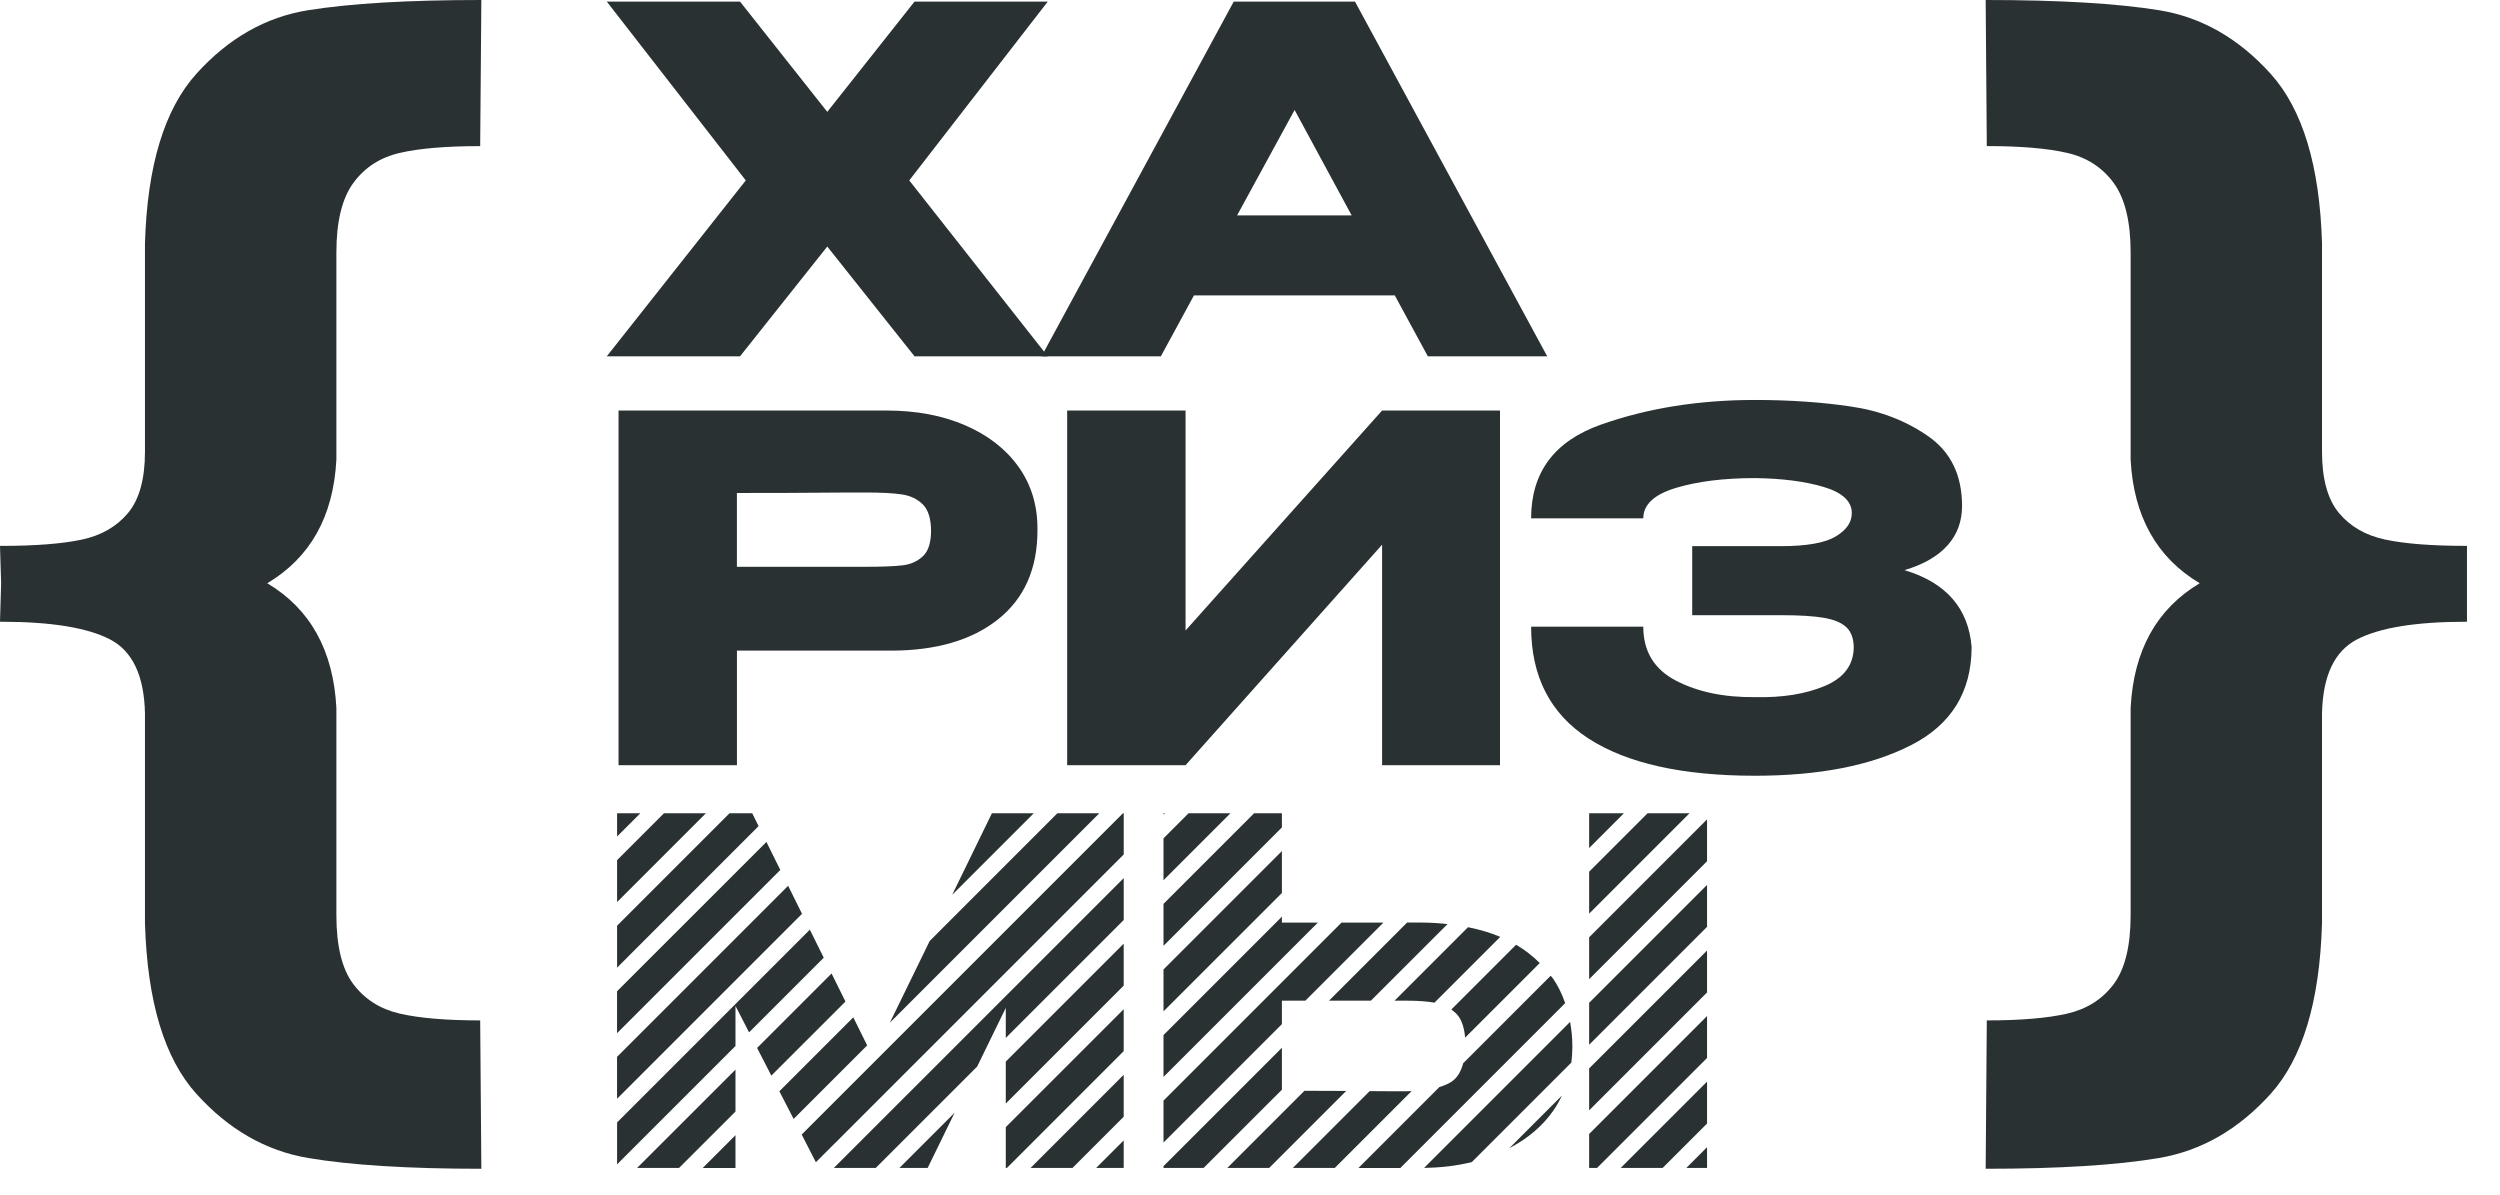
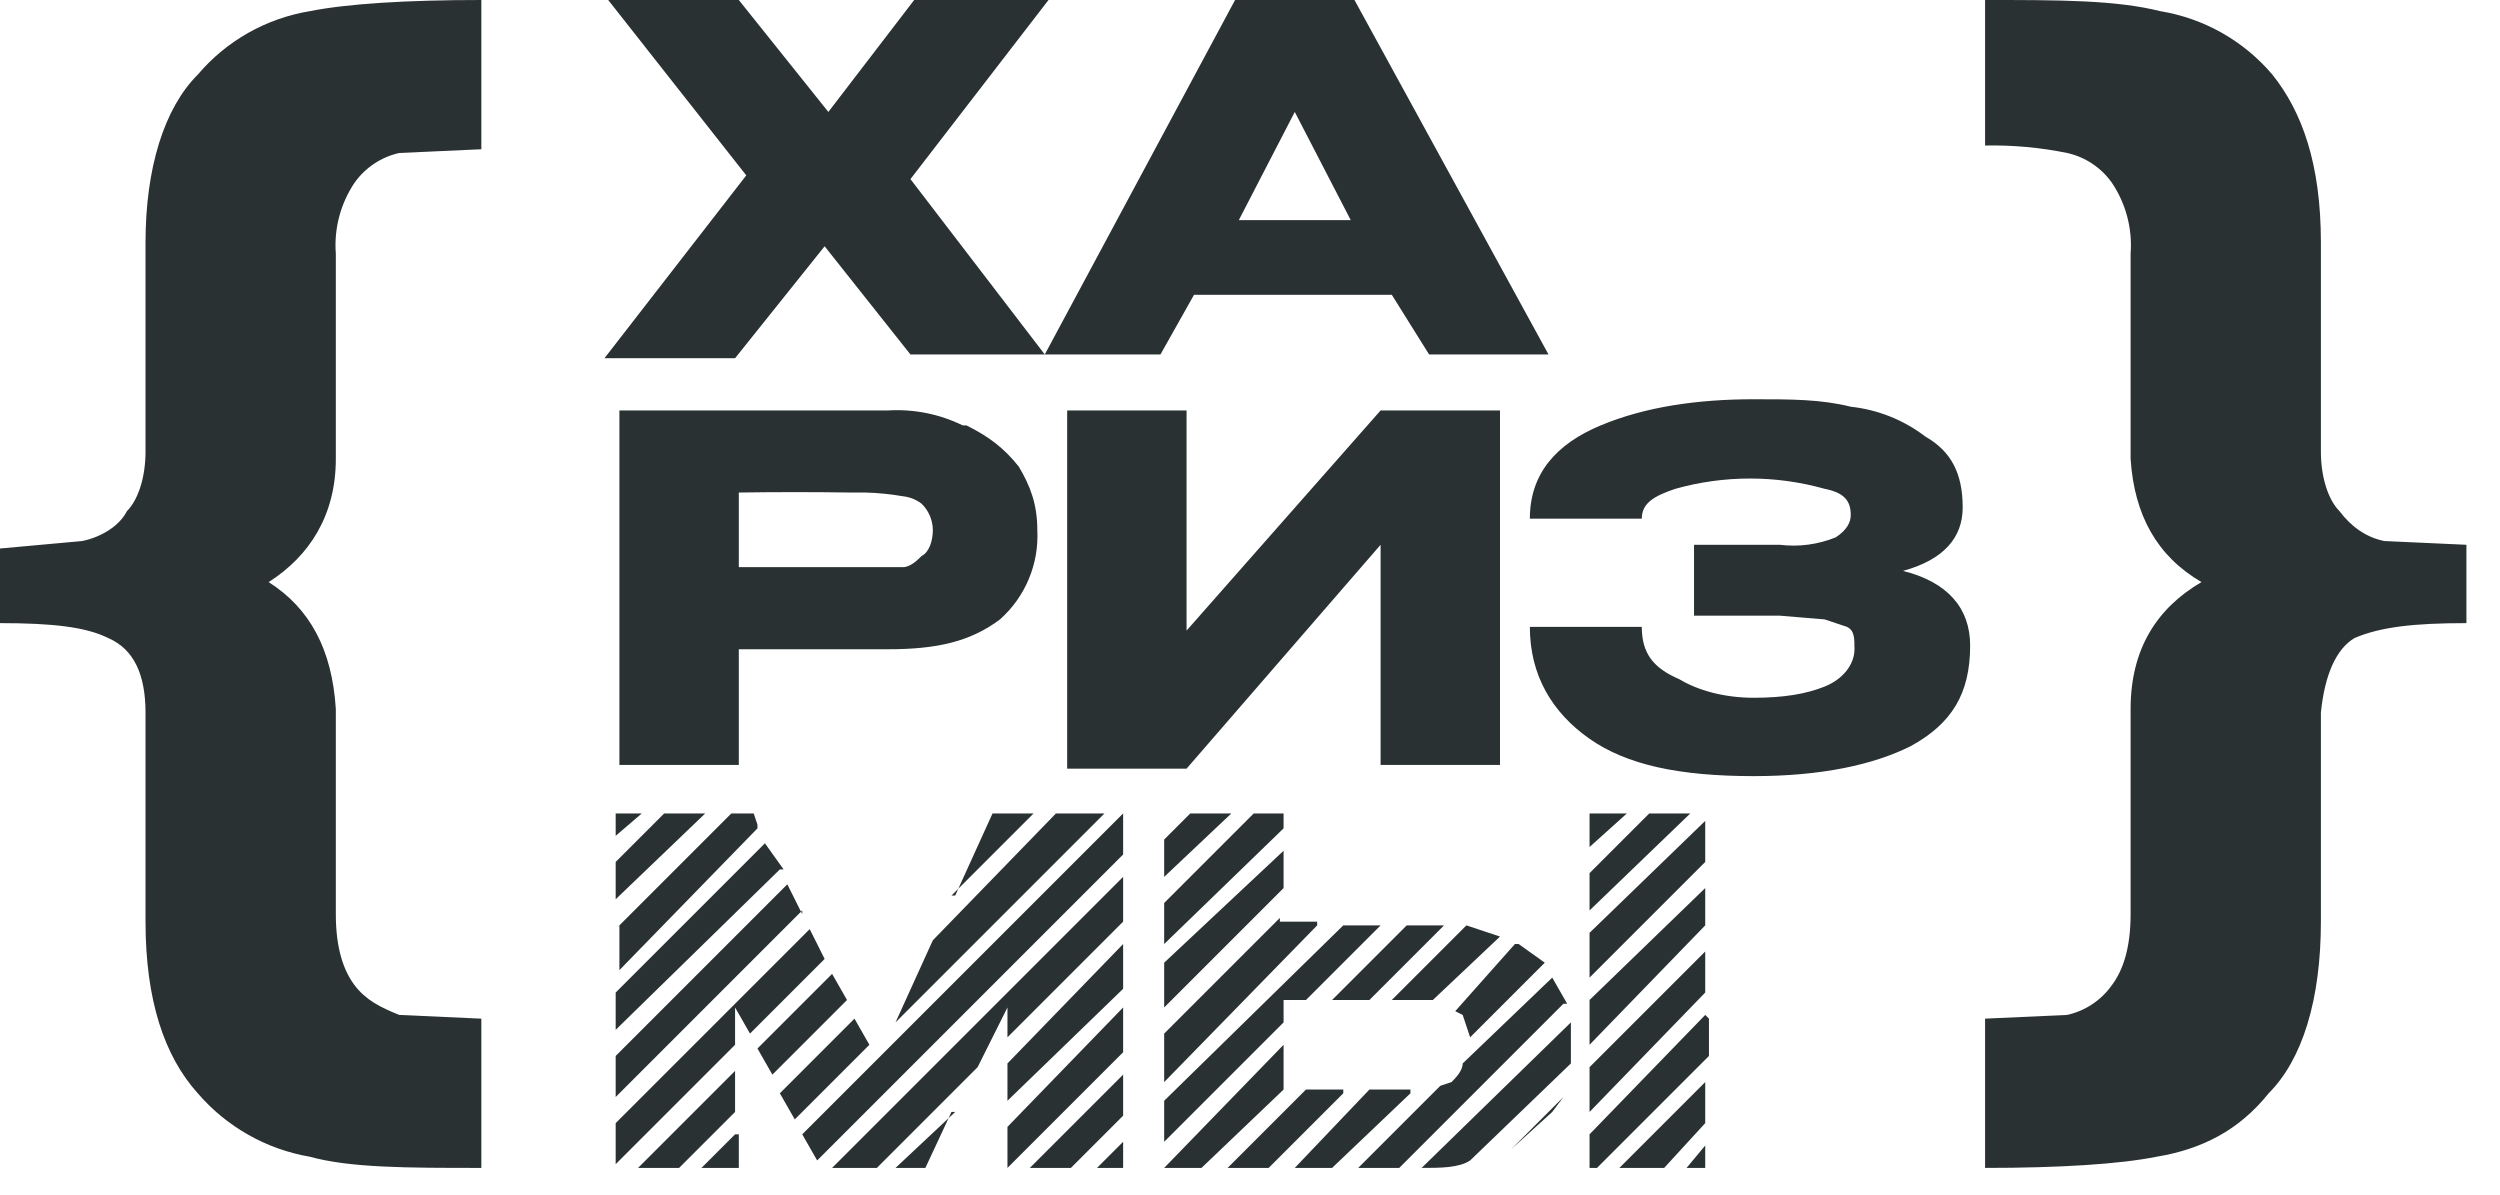
- <svg xmlns="http://www.w3.org/2000/svg" width="67" height="32" viewBox="0 0 67 32" fill="none">
-   <path d="M30.116 22.899V21.796H30.095L21.485 30.406L21.866 31.148L30.116 22.899Z" fill="#293133" />
-   <path d="M29.461 21.796H28.337L24.916 25.218L23.848 27.409L29.461 21.796Z" fill="#293133" />
-   <path d="M22.868 27.265L20.887 29.246L21.269 29.987L23.24 28.017L22.868 27.265Z" fill="#293133" />
-   <path d="M19.711 29.789V28.666L17.074 31.301H18.198L19.711 29.789Z" fill="#293133" />
-   <path d="M19.711 30.423L18.832 31.302H19.711V30.423Z" fill="#293133" />
-   <path d="M31.182 22.467V23.59L32.976 21.796H31.853L31.182 22.467Z" fill="#293133" />
-   <path d="M35.319 24.725H34.355V24.566L31.182 27.739V28.862L35.319 24.725Z" fill="#293133" />
-   <path d="M31.182 25.981V27.104L34.355 23.932V22.809L31.182 25.981Z" fill="#293133" />
-   <path d="M31.182 25.348L34.355 22.175V21.796H33.61L31.182 24.224V25.348Z" fill="#293133" />
-   <path d="M34.355 28.08L31.182 31.253V31.301H32.257L34.355 29.204V28.08Z" fill="#293133" />
-   <path d="M18.917 21.796H17.794L16.538 23.052V24.175L18.917 21.796Z" fill="#293133" />
-   <path d="M30.115 27.047L26.955 30.207V31.301H26.985L30.115 28.17V27.047Z" fill="#293133" />
-   <path d="M16.538 22.418L17.16 21.796H16.538V22.418Z" fill="#293133" />
-   <path d="M31.182 21.796V21.833L31.219 21.796H31.182Z" fill="#293133" />
-   <path d="M45.749 27.23L42.589 30.391V31.301H42.801L45.749 28.354V27.23Z" fill="#293133" />
-   <path d="M25.518 23.982L27.704 21.796H26.583L25.518 23.982Z" fill="#293133" />
-   <path d="M21.494 24.49L21.122 23.739L16.537 28.323V29.447L21.494 24.49Z" fill="#293133" />
-   <path d="M20.33 22.14L20.16 21.796H19.551L16.538 24.809V25.933L20.33 22.14Z" fill="#293133" />
-   <path d="M19.711 28.032V26.959L20.075 27.667L22.076 25.666L21.704 24.915L16.538 30.081V31.204L19.711 28.032Z" fill="#293133" />
-   <path d="M20.912 23.315L20.54 22.564L16.537 26.566V27.689L20.912 23.315Z" fill="#293133" />
-   <path d="M20.672 28.827L22.658 26.841L22.286 26.089L20.29 28.085L20.672 28.827Z" fill="#293133" />
-   <path d="M26.188 28.584L26.955 27.011V27.816L30.116 24.656V23.533L22.347 31.301H23.47L26.188 28.584Z" fill="#293133" />
-   <path d="M41.947 26.884C41.866 26.655 41.766 26.438 41.632 26.241C41.609 26.208 41.582 26.18 41.559 26.149L39.213 28.495C39.152 28.727 39.046 28.901 38.883 29.002C38.796 29.056 38.69 29.098 38.574 29.134L36.406 31.302H37.529L41.947 26.884Z" fill="#293133" />
-   <path d="M37.682 26.818H37.694C37.997 26.818 38.245 26.836 38.444 26.871L40.207 25.108C39.94 24.995 39.65 24.911 39.343 24.849L37.374 26.818H37.681H37.682Z" fill="#293133" />
-   <path d="M36.079 29.237C35.786 29.235 35.412 29.234 34.959 29.233L32.891 31.301H34.014L36.078 29.237H36.079Z" fill="#293133" />
-   <path d="M42.112 28.477C42.128 28.346 42.139 28.215 42.139 28.078V28.026C42.139 27.801 42.114 27.59 42.079 27.386L38.166 31.299C38.624 31.294 39.048 31.241 39.443 31.145L42.112 28.477V28.477Z" fill="#293133" />
-   <path d="M45.749 30.745L45.193 31.301H45.749V30.745Z" fill="#293133" />
-   <path d="M41.632 29.76C41.72 29.632 41.796 29.498 41.861 29.36L40.452 30.77C40.944 30.512 41.341 30.179 41.632 29.76Z" fill="#293133" />
-   <path d="M45.749 30.111V28.988L43.435 31.301H44.559L45.749 30.111Z" fill="#293133" />
-   <path d="M42.589 22.728L43.52 21.796H42.589V22.728Z" fill="#293133" />
-   <path d="M45.749 25.474L42.589 28.633V29.757L45.749 26.597V25.474Z" fill="#293133" />
-   <path d="M37.833 29.24C37.785 29.241 37.744 29.246 37.694 29.246H37.309C37.193 29.246 36.99 29.245 36.707 29.242L34.648 31.301H35.772L37.833 29.24Z" fill="#293133" />
-   <path d="M34.355 26.818H34.983L37.077 24.725H35.953L31.182 29.496V30.619L34.355 27.446V26.818Z" fill="#293133" />
-   <path d="M40.631 25.319L38.896 27.054C38.964 27.105 39.029 27.159 39.082 27.229C39.184 27.366 39.244 27.56 39.265 27.809L41.265 25.809C41.078 25.624 40.87 25.458 40.631 25.319Z" fill="#293133" />
-   <path d="M30.115 30.562L29.376 31.301H30.115V30.562Z" fill="#293133" />
-   <path d="M25.584 29.821L24.104 31.301H24.861L25.584 29.821Z" fill="#293133" />
-   <path d="M30.115 25.29L26.955 28.45V29.574L30.115 26.414V25.29Z" fill="#293133" />
-   <path d="M30.115 29.928V28.804L27.619 31.301H28.742L30.115 29.928Z" fill="#293133" />
-   <path d="M45.749 24.839V23.715L42.589 26.875V27.999L45.749 24.839Z" fill="#293133" />
-   <path d="M42.589 23.361V24.485L45.278 21.796H44.154L42.589 23.361Z" fill="#293133" />
-   <path d="M42.589 25.119V26.242L45.749 23.081V21.959L42.589 25.119Z" fill="#293133" />
-   <path d="M36.74 26.818L38.794 24.765C38.565 24.741 38.329 24.724 38.08 24.724H37.711L35.617 26.818H36.74Z" fill="#293133" />
-   <path d="M24.509 0.043H28.08L24.368 4.835L28.08 9.549H24.509L22.171 6.607L19.833 9.549H16.262L19.987 4.835L16.262 0.043H19.833L22.171 2.998L24.509 0.043Z" fill="#293133" />
-   <path d="M41.465 9.549H38.266L37.38 7.917H31.998L31.111 9.549H27.913L33.064 0.043H36.314L41.465 9.549ZM34.696 2.946L33.154 5.772H36.224L34.695 2.946H34.696Z" fill="#293133" />
-   <path d="M9.47 26.375C9.773 26.78 10.188 27.043 10.714 27.165C11.24 27.286 11.959 27.347 12.869 27.347L12.9 31.323C10.937 31.323 9.389 31.226 8.256 31.034C7.123 30.842 6.126 30.27 5.267 29.319C4.406 28.368 3.946 26.841 3.885 24.736V19.122C3.865 18.11 3.552 17.448 2.945 17.134C2.337 16.82 1.366 16.663 0.03 16.663H0L0.03 15.631L0 14.63H0.03C0.941 14.63 1.659 14.574 2.185 14.463C2.711 14.352 3.126 14.114 3.43 13.75C3.733 13.386 3.885 12.839 3.885 12.111V6.526C3.946 4.443 4.406 2.925 5.267 1.973C6.126 1.022 7.123 0.456 8.256 0.274C9.389 0.092 10.937 0 12.9 0L12.869 3.916C11.959 3.916 11.24 3.976 10.714 4.098C10.188 4.219 9.773 4.488 9.47 4.902C9.166 5.317 9.015 5.94 9.015 6.769V12.323C8.934 13.841 8.316 14.944 7.163 15.631C8.317 16.319 8.934 17.433 9.015 18.97V24.525C9.015 25.354 9.166 25.972 9.47 26.376" fill="#293133" />
-   <path d="M25.871 11.4C26.483 11.665 26.958 12.036 27.297 12.511C27.635 12.986 27.804 13.537 27.804 14.162V14.213C27.804 15.241 27.453 16.035 26.751 16.596C26.048 17.156 25.089 17.437 23.873 17.437H19.75V20.507H16.577V11.002H23.758C24.554 11.002 25.258 11.134 25.871 11.4ZM24.188 15.151C24.406 15.125 24.588 15.044 24.733 14.907C24.879 14.77 24.952 14.543 24.952 14.226C24.952 13.91 24.879 13.666 24.733 13.52C24.587 13.374 24.4 13.285 24.168 13.25C23.937 13.216 23.611 13.199 23.192 13.199H22.768C22.596 13.199 22.297 13.201 21.869 13.205C21.44 13.21 20.734 13.212 19.749 13.212V15.19H23.192C23.636 15.19 23.968 15.177 24.187 15.151" fill="#293133" />
-   <path d="M31.773 11.002V16.897L37.04 11.002H40.2V20.507H37.04V14.598L31.773 20.507H28.6V11.002H31.773Z" fill="#293133" />
-   <path d="M51.221 19.968C50.151 20.516 48.755 20.79 47.034 20.79C45.089 20.79 43.604 20.458 42.576 19.795C41.548 19.131 41.034 18.131 41.034 16.795H44.04C44.04 17.455 44.331 17.936 44.914 18.24C45.496 18.544 46.203 18.692 47.034 18.683C47.761 18.7 48.382 18.602 48.896 18.387C49.41 18.174 49.67 17.831 49.68 17.36C49.68 17.12 49.615 16.939 49.487 16.814C49.358 16.69 49.157 16.605 48.883 16.558C48.609 16.51 48.224 16.487 47.727 16.487H45.351V14.637H47.727C48.412 14.637 48.901 14.552 49.192 14.38C49.483 14.209 49.628 13.999 49.628 13.751C49.628 13.435 49.378 13.201 48.877 13.051C48.376 12.901 47.761 12.822 47.034 12.813C46.203 12.813 45.496 12.901 44.914 13.076C44.331 13.252 44.04 13.524 44.04 13.892H41.034C41.034 12.659 41.657 11.822 42.903 11.381C44.149 10.94 45.526 10.719 47.033 10.719C47.949 10.719 48.804 10.777 49.596 10.893C50.388 11.008 51.084 11.276 51.683 11.696C52.282 12.116 52.583 12.736 52.583 13.559C52.583 14.381 52.069 14.972 51.041 15.28C52.154 15.614 52.753 16.299 52.839 17.335V17.361C52.831 18.551 52.291 19.421 51.221 19.968" fill="#293133" />
-   <path d="M66.116 16.663H66.085C64.75 16.663 63.778 16.821 63.172 17.134C62.564 17.448 62.251 18.11 62.23 19.122V24.737C62.17 26.842 61.709 28.369 60.849 29.32C59.989 30.271 58.993 30.843 57.859 31.035C56.726 31.227 55.178 31.323 53.216 31.323L53.246 27.347C54.157 27.347 54.875 27.286 55.401 27.165C55.928 27.043 56.343 26.78 56.646 26.376C56.949 25.971 57.101 25.354 57.101 24.524V18.969C57.181 17.432 57.799 16.319 58.952 15.631C57.799 14.944 57.182 13.84 57.101 12.323V6.768C57.101 5.939 56.949 5.317 56.646 4.902C56.342 4.488 55.927 4.219 55.401 4.098C54.875 3.976 54.157 3.915 53.246 3.915L53.216 0C55.178 0 56.726 0.091 57.859 0.273C58.993 0.456 59.989 1.022 60.849 1.973C61.709 2.924 62.17 4.441 62.23 6.525V12.11C62.23 12.838 62.382 13.384 62.685 13.749C62.989 14.113 63.403 14.351 63.929 14.462C64.455 14.573 65.174 14.629 66.085 14.629H66.115V16.662L66.116 16.663Z" fill="#293133" />
+ <svg xmlns="http://www.w3.org/2000/svg" width="67" height="32" fill="none">
+   <path d="M30.1 22.9v-1.1l-8.6 8.6.4.7L30 23Zm-.6-1.1h-1.2L25 25.2l-1 2.2 5.6-5.6Zm-6.6 5.5-2 2 .4.7 2-2-.4-.7Zm-3.2 2.5v-1.1l-2.6 2.6h1.1l1.5-1.5Zm0 .6-.9.9h1v-.9Zm11.5-7.9v1l1.8-1.7h-1.1l-.7.7Zm4.1 2.2h-1v-.1l-3.1 3.1V29l4.1-4.2ZM31.2 26v1l3.2-3.2v-1l-3.2 3Zm0-.7 3.2-3.1v-.4h-.8l-2.4 2.4v1.1Zm3.2 2.7-3.2 3.3h1l2.2-2.1v-1.1ZM19 21.8h-1.2l-1.3 1.3v1l2.4-2.3ZM30.1 27 27 30.2v1.1l3.1-3.1V27Zm-13.6-4.6.7-.6h-.7v.6Zm14.7-.6Zm14.5 5.4-3.1 3.2v.9h.2l3-3v-1ZM25.5 24l2.2-2.2h-1.1l-1 2.2Zm-4 .5-.4-.8-4.6 4.6v1.1l5-5Zm-1.2-2.4-.1-.3h-.6l-3 3V26l3.7-3.8Zm-.6 5.9v-1l.4.7 2-2-.4-.8-5.2 5.2v1.1l3.2-3.2Zm1.3-4.7-.5-.7-4 4v1l4.4-4.3Zm-.3 5.5 2-2-.4-.7-2 2 .4.7Zm5.5-.2L27 27v.8l3.1-3.1v-1.2l-7.8 7.8h1.2l2.7-2.7ZM42 26.9l-.4-.7-2.4 2.3c0 .2-.2.4-.3.5l-.3.1-2.2 2.2h1.1l4.4-4.4Zm-4.3-.1h.7l1.8-1.7-.9-.3-2 2h.4ZM36 29.2h-1l-2.1 2.1H34l2-2Zm6.1-.7v-1.1l-4 3.9c.5 0 1 0 1.3-.2l2.7-2.6Zm3.6 2.2-.5.6h.5v-.6Zm-4.1-.9.3-.4-1.4 1.4 1.1-1Zm4.1.3V29l-2.3 2.3h1.2l1.1-1.2Zm-3.1-7.4 1-.9h-1v1Zm3.1 2.8-3.1 3.1v1.2l3.1-3.2v-1.1Zm-7.9 3.7h-1.1l-2 2.1h1l2.1-2Zm-3.4-2.4h.6l2-2h-1l-4.8 4.7v1.1l3.2-3.2v-.6Zm6.2-1.5L39 27.1l.2.1.2.6 2-2-.7-.5Zm-10.5 5.3-.7.7h.7v-.7Zm-4.5-.8L24 31.3h.8l.7-1.5Zm4.5-4.5L27 28.5v1l3.1-3v-1.2Zm0 4.7v-1.2l-2.5 2.5h1.1l1.4-1.4Zm15.6-5.2v-1l-3.1 3V28l3.1-3.2Zm-3.1-1.4v1l2.7-2.6h-1.1l-1.6 1.6Zm0 1.7v1.1l3.1-3.1V22l-3.1 3Zm-5.9 1.7 2-2h-1l-2 2h1ZM24.5 0h3.6l-3.7 4.8L28 9.5h-3.6l-2.3-2.9-2.4 3h-3.5L20 4.7 16.3 0h3.5l2.4 3 2.3-3Zm17 9.5h-3.2l-1-1.6H32l-.9 1.6H28L33.1 0h3.2l5.2 9.5ZM34.7 3l-1.5 2.9h3L34.7 3ZM9.5 26.4c.3.4.7.6 1.2.8l2.2.1v4c-2 0-3.5 0-4.6-.3a5.1 5.1 0 0 1-3-1.7c-.9-1-1.4-2.5-1.4-4.6v-5.6c0-1-.3-1.7-1-2-.6-.3-1.5-.4-2.9-.4v-2l2.2-.2c.5-.1 1-.4 1.2-.8.3-.3.5-.9.5-1.6V6.5c0-2 .5-3.6 1.4-4.5a5 5 0 0 1 3-1.7c1-.2 2.6-.3 4.6-.3v4l-2.2.1a2 2 0 0 0-1.2.8A3 3 0 0 0 9 6.8v5.5c0 1.5-.7 2.6-1.8 3.3 1.1.7 1.7 1.8 1.8 3.4v5.5c0 .9.2 1.5.5 1.9m16.4-15c.6.3 1 .6 1.4 1.1.3.5.5 1 .5 1.7a3 3 0 0 1-1 2.4c-.8.6-1.7.8-3 .8h-4v3.1h-3.2V11h7.2a4 4 0 0 1 2 .4Zm-1.7 3.8c.2 0 .4-.2.5-.3.2-.1.3-.4.3-.7a1 1 0 0 0-.3-.7 1 1 0 0 0-.5-.2 7 7 0 0 0-1-.1h-.4a100.6 100.6 0 0 0-3 0v2h4.4m7.6-4.2v5.9L37 11h3.2v9.5H37v-5.9l-5.2 6h-3.2V11h3.2Zm19.4 9c-1 .5-2.4.8-4.2.8-2 0-3.4-.3-4.4-1-1-.7-1.6-1.7-1.6-3h3c0 .7.3 1.1 1 1.4.5.3 1.2.5 2 .5s1.4-.1 1.9-.3c.5-.2.8-.6.8-1 0-.3 0-.5-.2-.6l-.6-.2-1.2-.1h-2.3v-1.9h2.3a3 3 0 0 0 1.5-.2c.3-.2.4-.4.4-.6 0-.4-.2-.6-.7-.7a7.4 7.4 0 0 0-4 0c-.6.2-.9.4-.9.8h-3c0-1.2.7-2 1.9-2.5s2.6-.7 4.1-.7c1 0 1.8 0 2.6.2a4 4 0 0 1 2 .8c.7.4 1 1 1 1.9 0 .8-.5 1.4-1.6 1.7 1.2.3 1.8 1 1.8 2 0 1.3-.5 2.1-1.6 2.7m14.9-3.3c-1.4 0-2.3.1-3 .4-.5.3-.8 1-.9 2v5.6c0 2.1-.5 3.7-1.4 4.6-.8 1-1.8 1.5-3 1.7-1 .2-2.6.3-4.6.3v-4l2.2-.1a2 2 0 0 0 1.2-.8c.3-.4.5-1 .5-1.9V19c0-1.6.7-2.7 1.9-3.4-1.2-.7-1.8-1.8-1.9-3.3V6.8a3 3 0 0 0-.5-1.9 2 2 0 0 0-1.2-.8 10 10 0 0 0-2.2-.2V0c2 0 3.5 0 4.7.3a5 5 0 0 1 3 1.7c.8 1 1.3 2.4 1.3 4.5v5.6c0 .7.2 1.3.5 1.6.3.4.7.7 1.2.8l2.2.1v2Z" fill="#293133" />
</svg>
